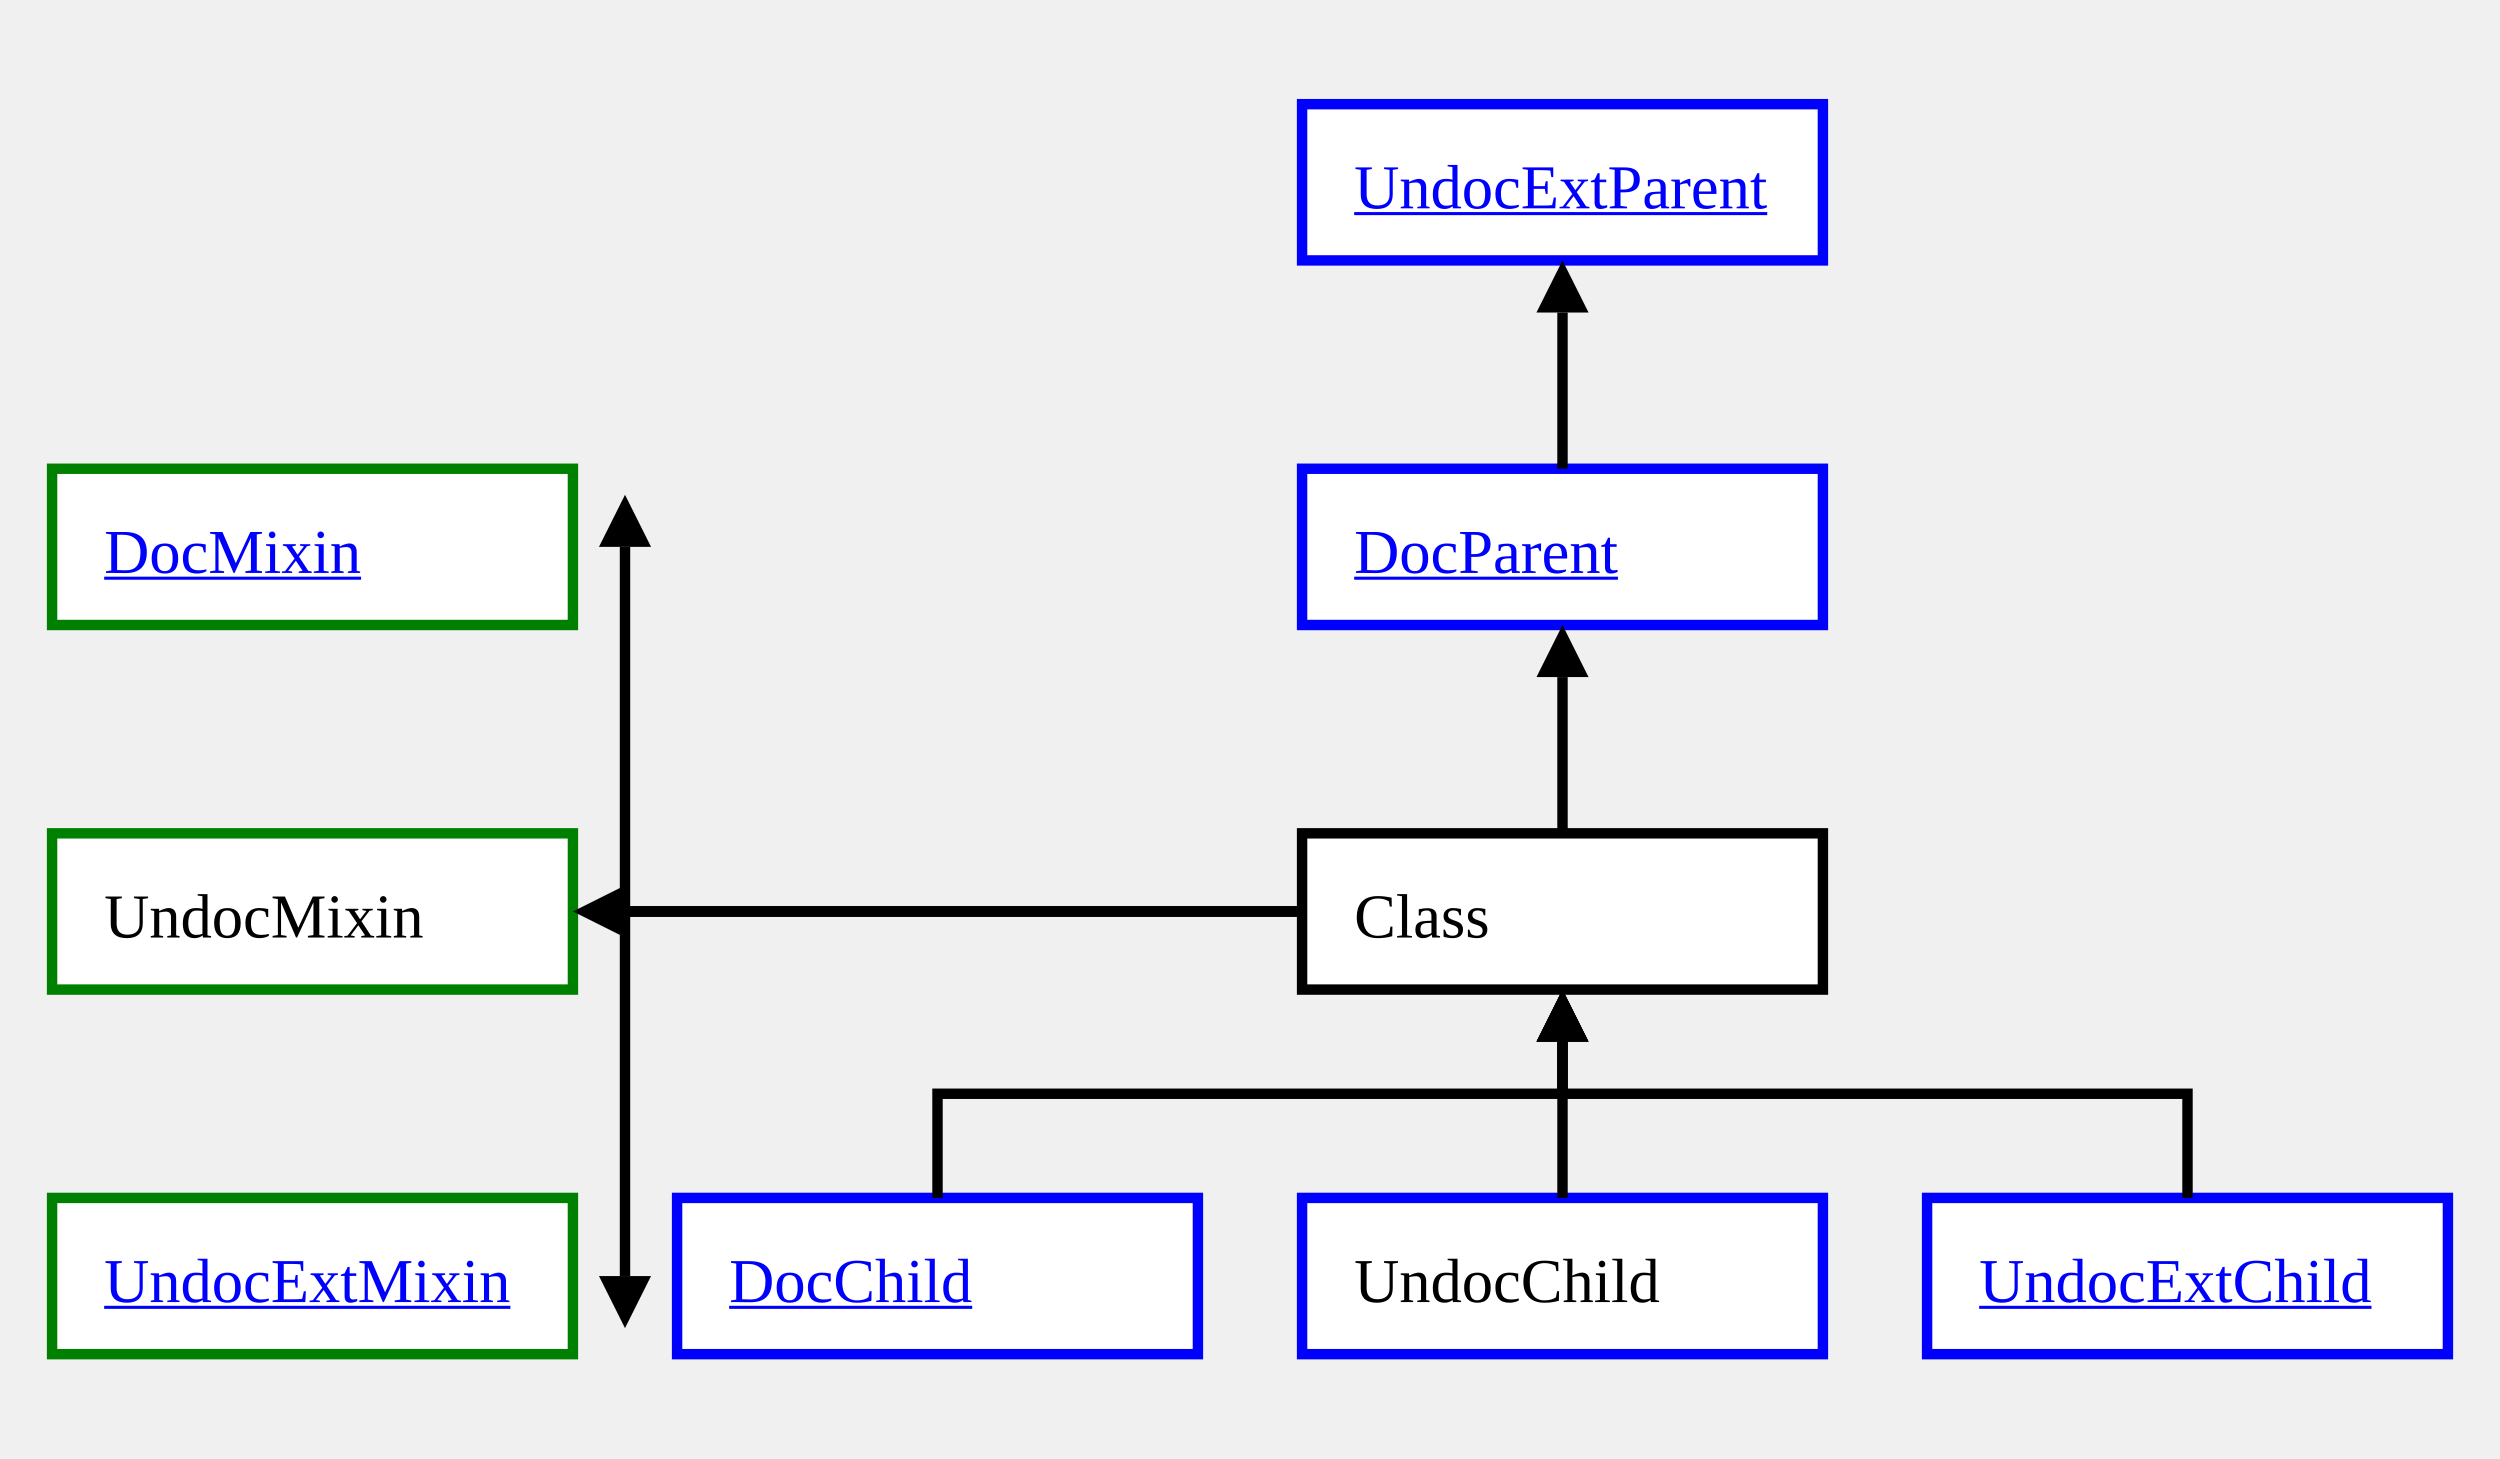
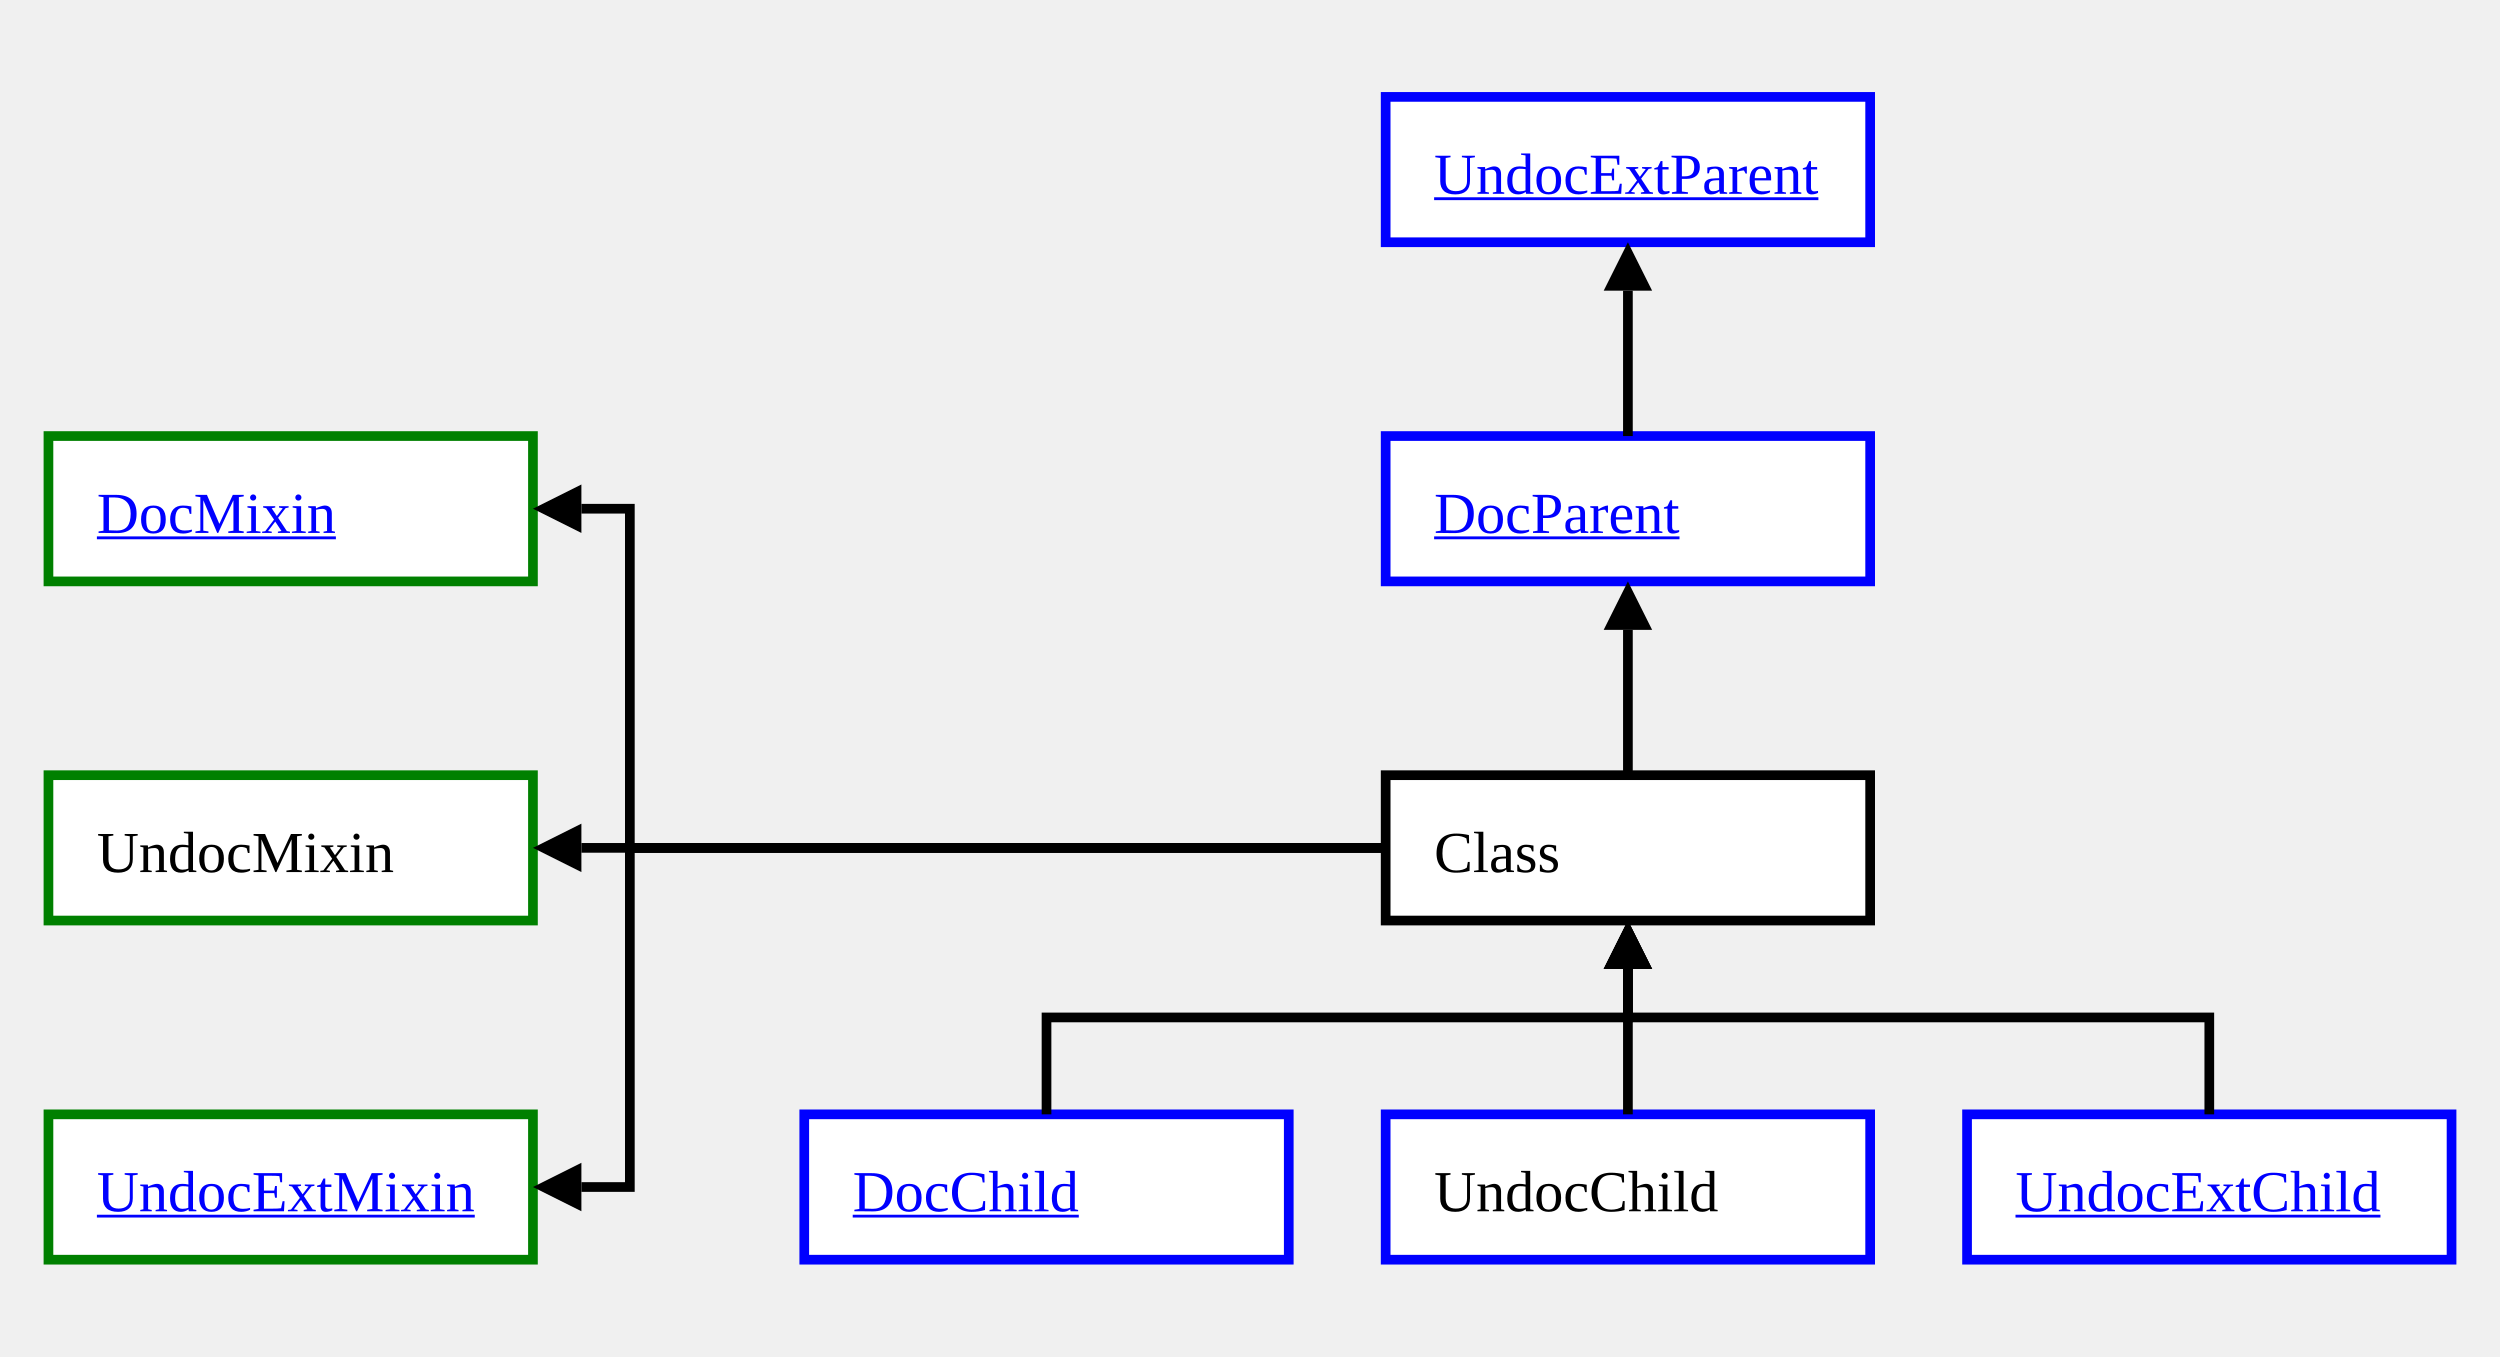
- <svg xmlns="http://www.w3.org/2000/svg" width="480" height="280" version="1.1">
+ <svg xmlns="http://www.w3.org/2000/svg" width="516" height="280" version="1.1">
  <defs>
    <marker id="Arrow" refY="2.5" orient="auto" style="overflow: visible;">
      <path d="M 0 0 L 5 2.5 L 0 5 z" />
    </marker>
    <style type="text/css">rect {stroke-width: 2; stroke: black; fill: white;} a text {fill: blue; text-decoration: underline;} path {stroke-width: 2; stroke: black; fill: none} marker path {stroke-width:0; fill:black;} .child rect, .parent rect {stroke: blue;} .mixin rect {stroke: green;}</style>
  </defs>
-   <g transform="translate(120, 0)">
-     <g class="noi" transform="translate(130, 160)">
+   <g transform="translate(156, 160)">
+     <g class="noi" transform="translate(130, 0)">
      <rect width="100" height="30" />
      <text dx="10" dy="20">Class</text>
    </g>
-     <g class="parent" transform="translate(130, 90)">
+     <g class="parent" transform="translate(130, -70)">
      <a href="#DocParent">
        <rect width="100" height="30" />
        <text dx="10" dy="20">DocParent</text>
      </a>
    </g>
-     <g class="parent" transform="translate(130, 20)">
+     <g class="parent" transform="translate(130, -140)">
      <a href="http://link.to/parent/class.html">
        <rect width="100" height="30" />
        <text dx="10" dy="20">UndocExtParent</text>
      </a>
    </g>
-     <g class="child" transform="translate(10, 230)">
+     <g class="child" transform="translate(10, 70)">
      <a href="#DocChild">
        <rect width="100" height="30" />
        <text dx="10" dy="20">DocChild</text>
      </a>
    </g>
-     <g class="child no-ref" transform="translate(130, 230)">
+     <g class="child no-ref" transform="translate(130, 70)">
      <rect width="100" height="30" />
      <text dx="10" dy="20">UndocChild</text>
    </g>
-     <g class="child" transform="translate(250, 230)">
+     <g class="child" transform="translate(250, 70)">
      <a href="http://link.to/child/class.html">
        <rect width="100" height="30" />
        <text dx="10" dy="20">UndocExtChild</text>
      </a>
    </g>
-     <g class="mixin" transform="translate(-110, 90)">
+     <g class="mixin" transform="translate(-146, -70)">
      <a href="#DocMixin">
        <rect width="100" height="30" />
        <text dx="10" dy="20">DocMixin</text>
      </a>
    </g>
-     <g class="mixin no-ref" transform="translate(-110, 160)">
+     <g class="mixin no-ref" transform="translate(-146, 0)">
      <rect width="100" height="30" />
      <text dx="10" dy="20">UndocMixin</text>
    </g>
-     <g class="mixin" transform="translate(-110, 230)">
+     <g class="mixin" transform="translate(-146, 70)">
      <a href="http://link.to/mixin/class.html">
        <rect width="100" height="30" />
        <text dx="10" dy="20">UndocExtMixin</text>
      </a>
    </g>
-     <path transform="translate(180, 160)" d="M 0 0 v -30" marker-end="url(#Arrow)" stroke-width="2" stroke="black" fill="none" class="parent" />
-     <path transform="translate(180, 90)" d="M 0 0 v -30" marker-end="url(#Arrow)" stroke-width="2" stroke="black" fill="none" class="parent" />
-     <path transform="translate(60, 230)" d="M 0 0 v -20 h 120 V -30" marker-end="url(#Arrow)" stroke-width="2" stroke="black" fill="none" class="child" />
-     <path transform="translate(180, 230)" d="M 0 0 v -30" marker-end="url(#Arrow)" stroke-width="2" stroke="black" fill="none" class="child" />
-     <path transform="translate(300, 230)" d="M 0 0 v -20 h -120 V -30" marker-end="url(#Arrow)" stroke-width="2" stroke="black" fill="none" class="child" />
-     <path transform="translate(130, 175)" d="M 0 0 h -130 v -70 H -130" marker-end="url(#Arrow)" stroke-width="2" stroke="black" fill="none" class="mixin" />
-     <path transform="translate(130, 175)" d="M 0 0 h -130" marker-end="url(#Arrow)" stroke-width="2" stroke="black" fill="none" class="mixin" />
-     <path transform="translate(130, 175)" d="M 0 0 h -130 v 70 H -130" marker-end="url(#Arrow)" stroke-width="2" stroke="black" fill="none" class="mixin" />
+     <path transform="translate(180, 0)" d="M 0 0 v -30" marker-end="url(#Arrow)" stroke-width="2" stroke="black" fill="none" class="parent" />
+     <path transform="translate(180, -70)" d="M 0 0 v -30" marker-end="url(#Arrow)" stroke-width="2" stroke="black" fill="none" class="parent" />
+     <path transform="translate(60, 70)" d="M 0 0 v -20 h 120 V -30" marker-end="url(#Arrow)" stroke-width="2" stroke="black" fill="none" class="child" />
+     <path transform="translate(180, 70)" d="M 0 0 v -30" marker-end="url(#Arrow)" stroke-width="2" stroke="black" fill="none" class="child" />
+     <path transform="translate(300, 70)" d="M 0 0 v -20 h -120 V -30" marker-end="url(#Arrow)" stroke-width="2" stroke="black" fill="none" class="child" />
+     <path transform="translate(130, 15)" d="M 0 0 h -156 v -70 H -166" marker-end="url(#Arrow)" stroke-width="2" stroke="black" fill="none" class="mixin" />
+     <path transform="translate(130, 15)" d="M 0 0 h -166" marker-end="url(#Arrow)" stroke-width="2" stroke="black" fill="none" class="mixin" />
+     <path transform="translate(130, 15)" d="M 0 0 h -156 v 70 H -166" marker-end="url(#Arrow)" stroke-width="2" stroke="black" fill="none" class="mixin" />
  </g>
</svg>
